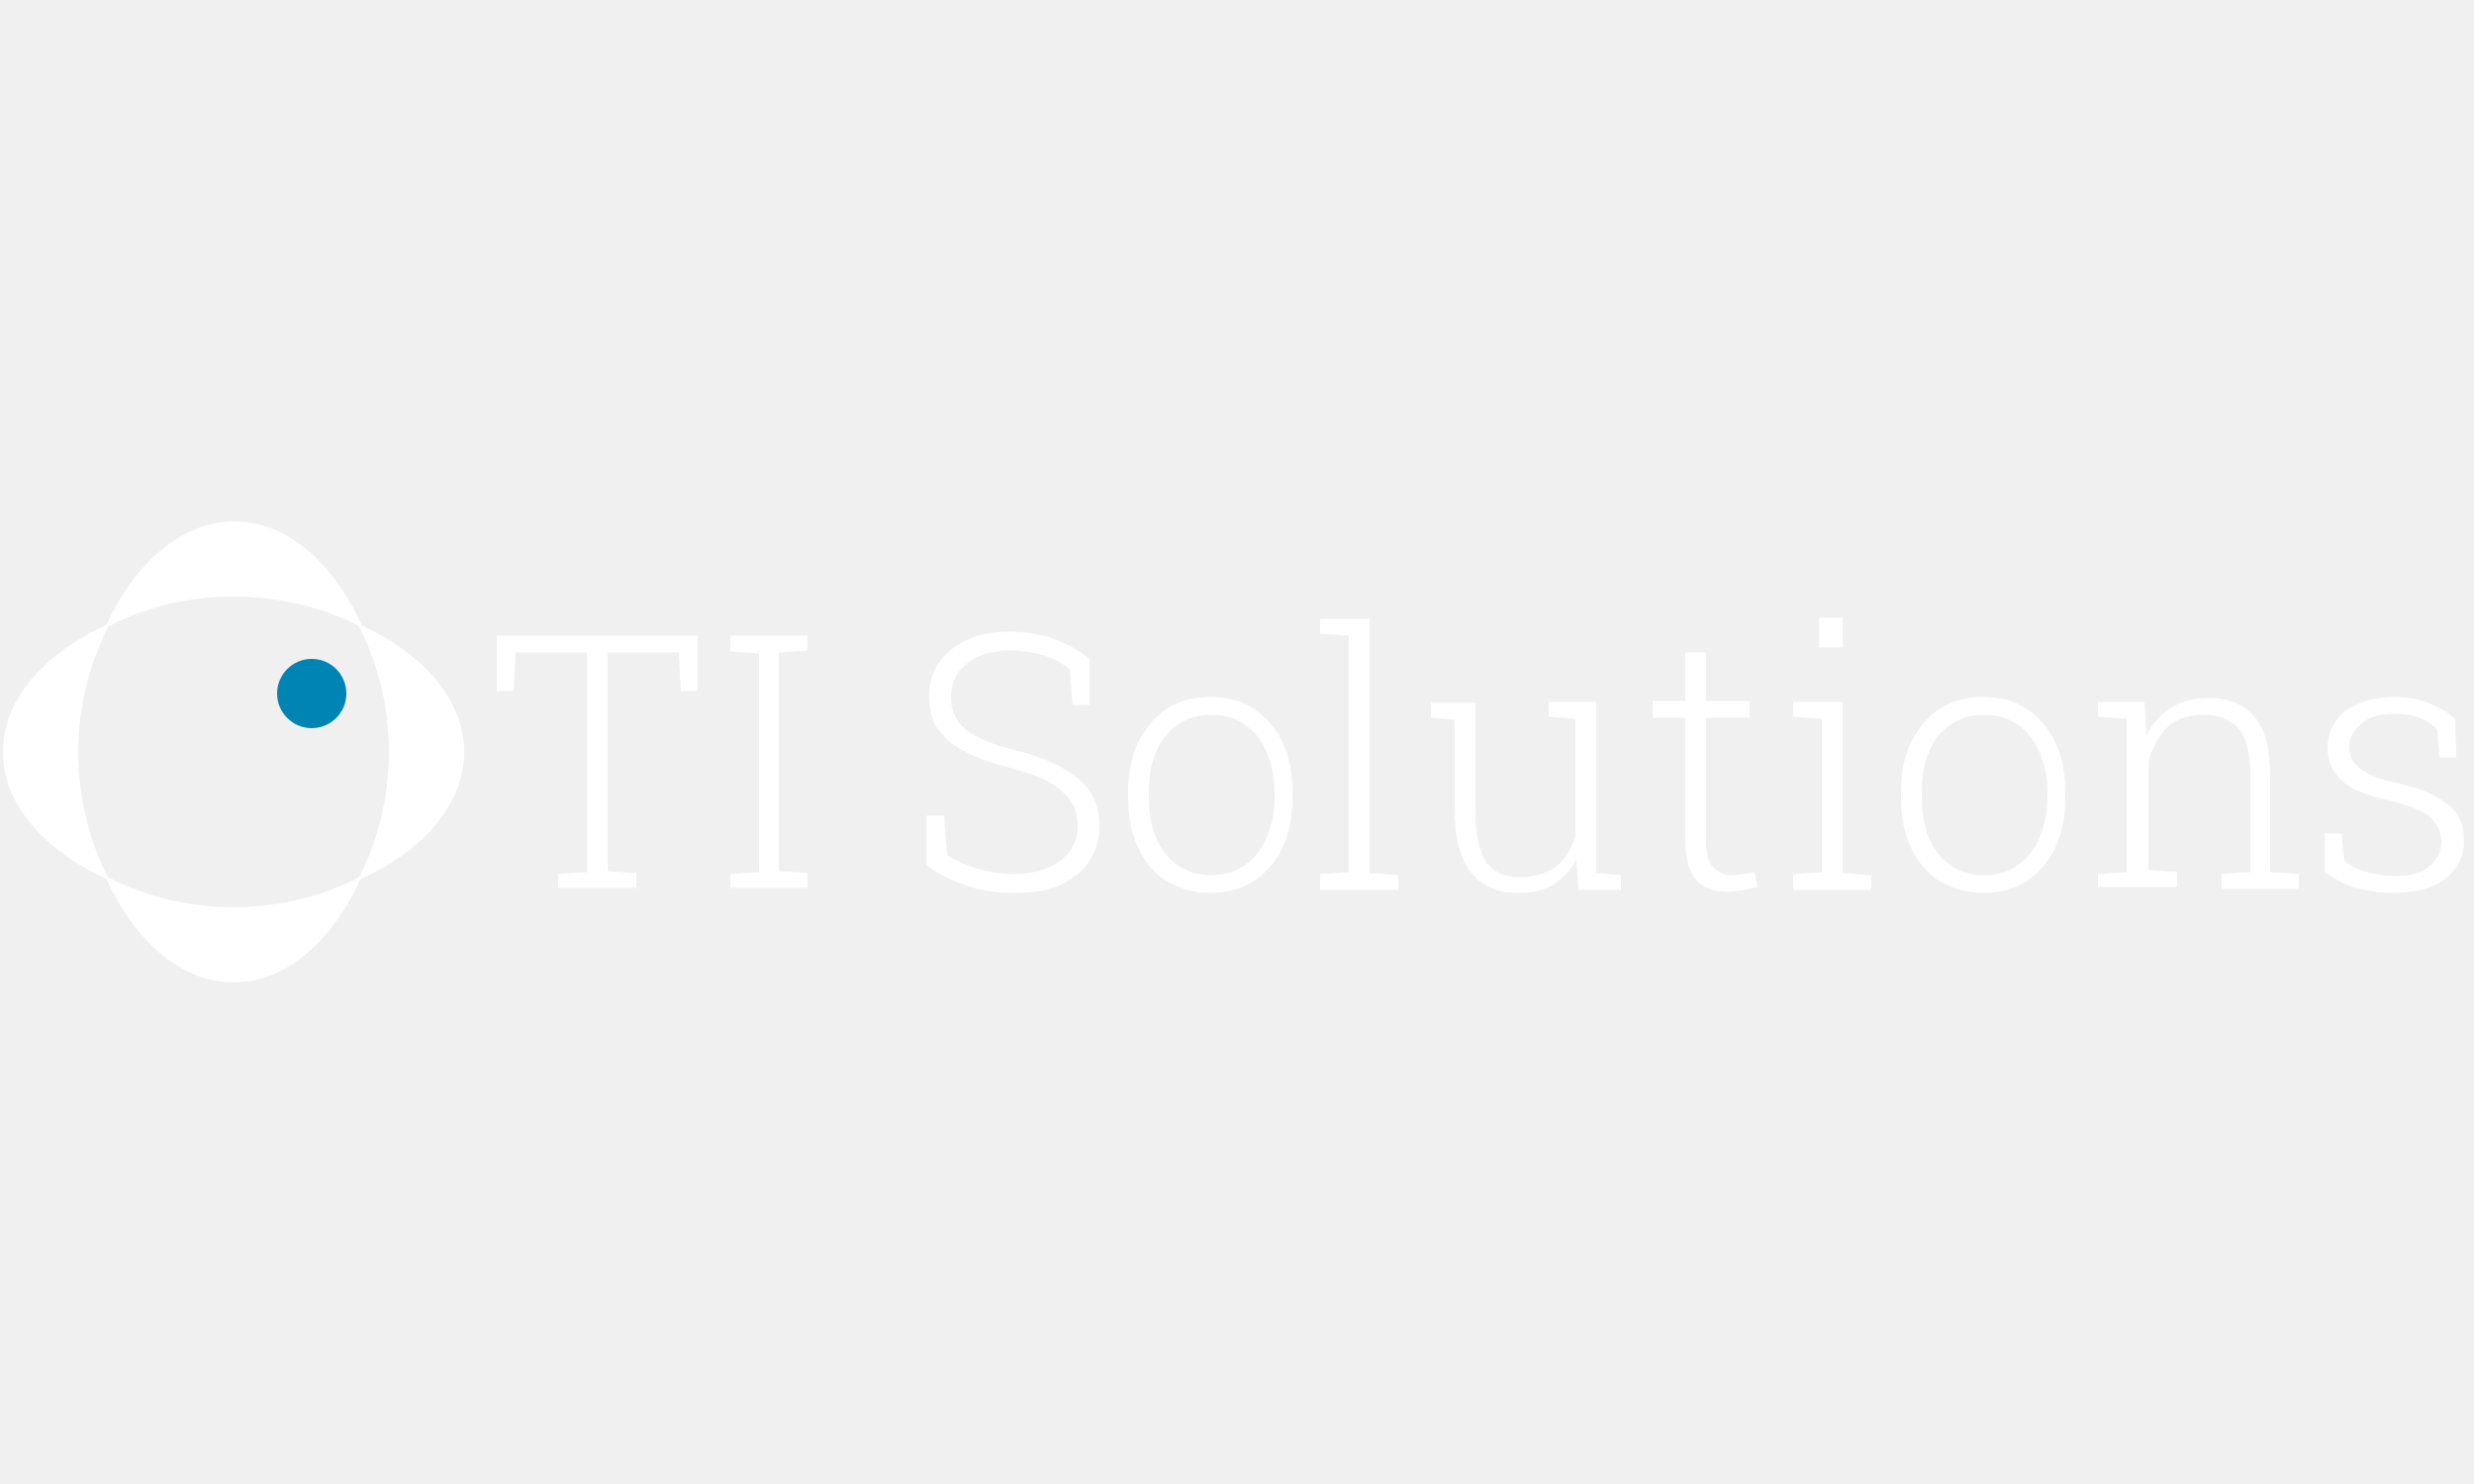
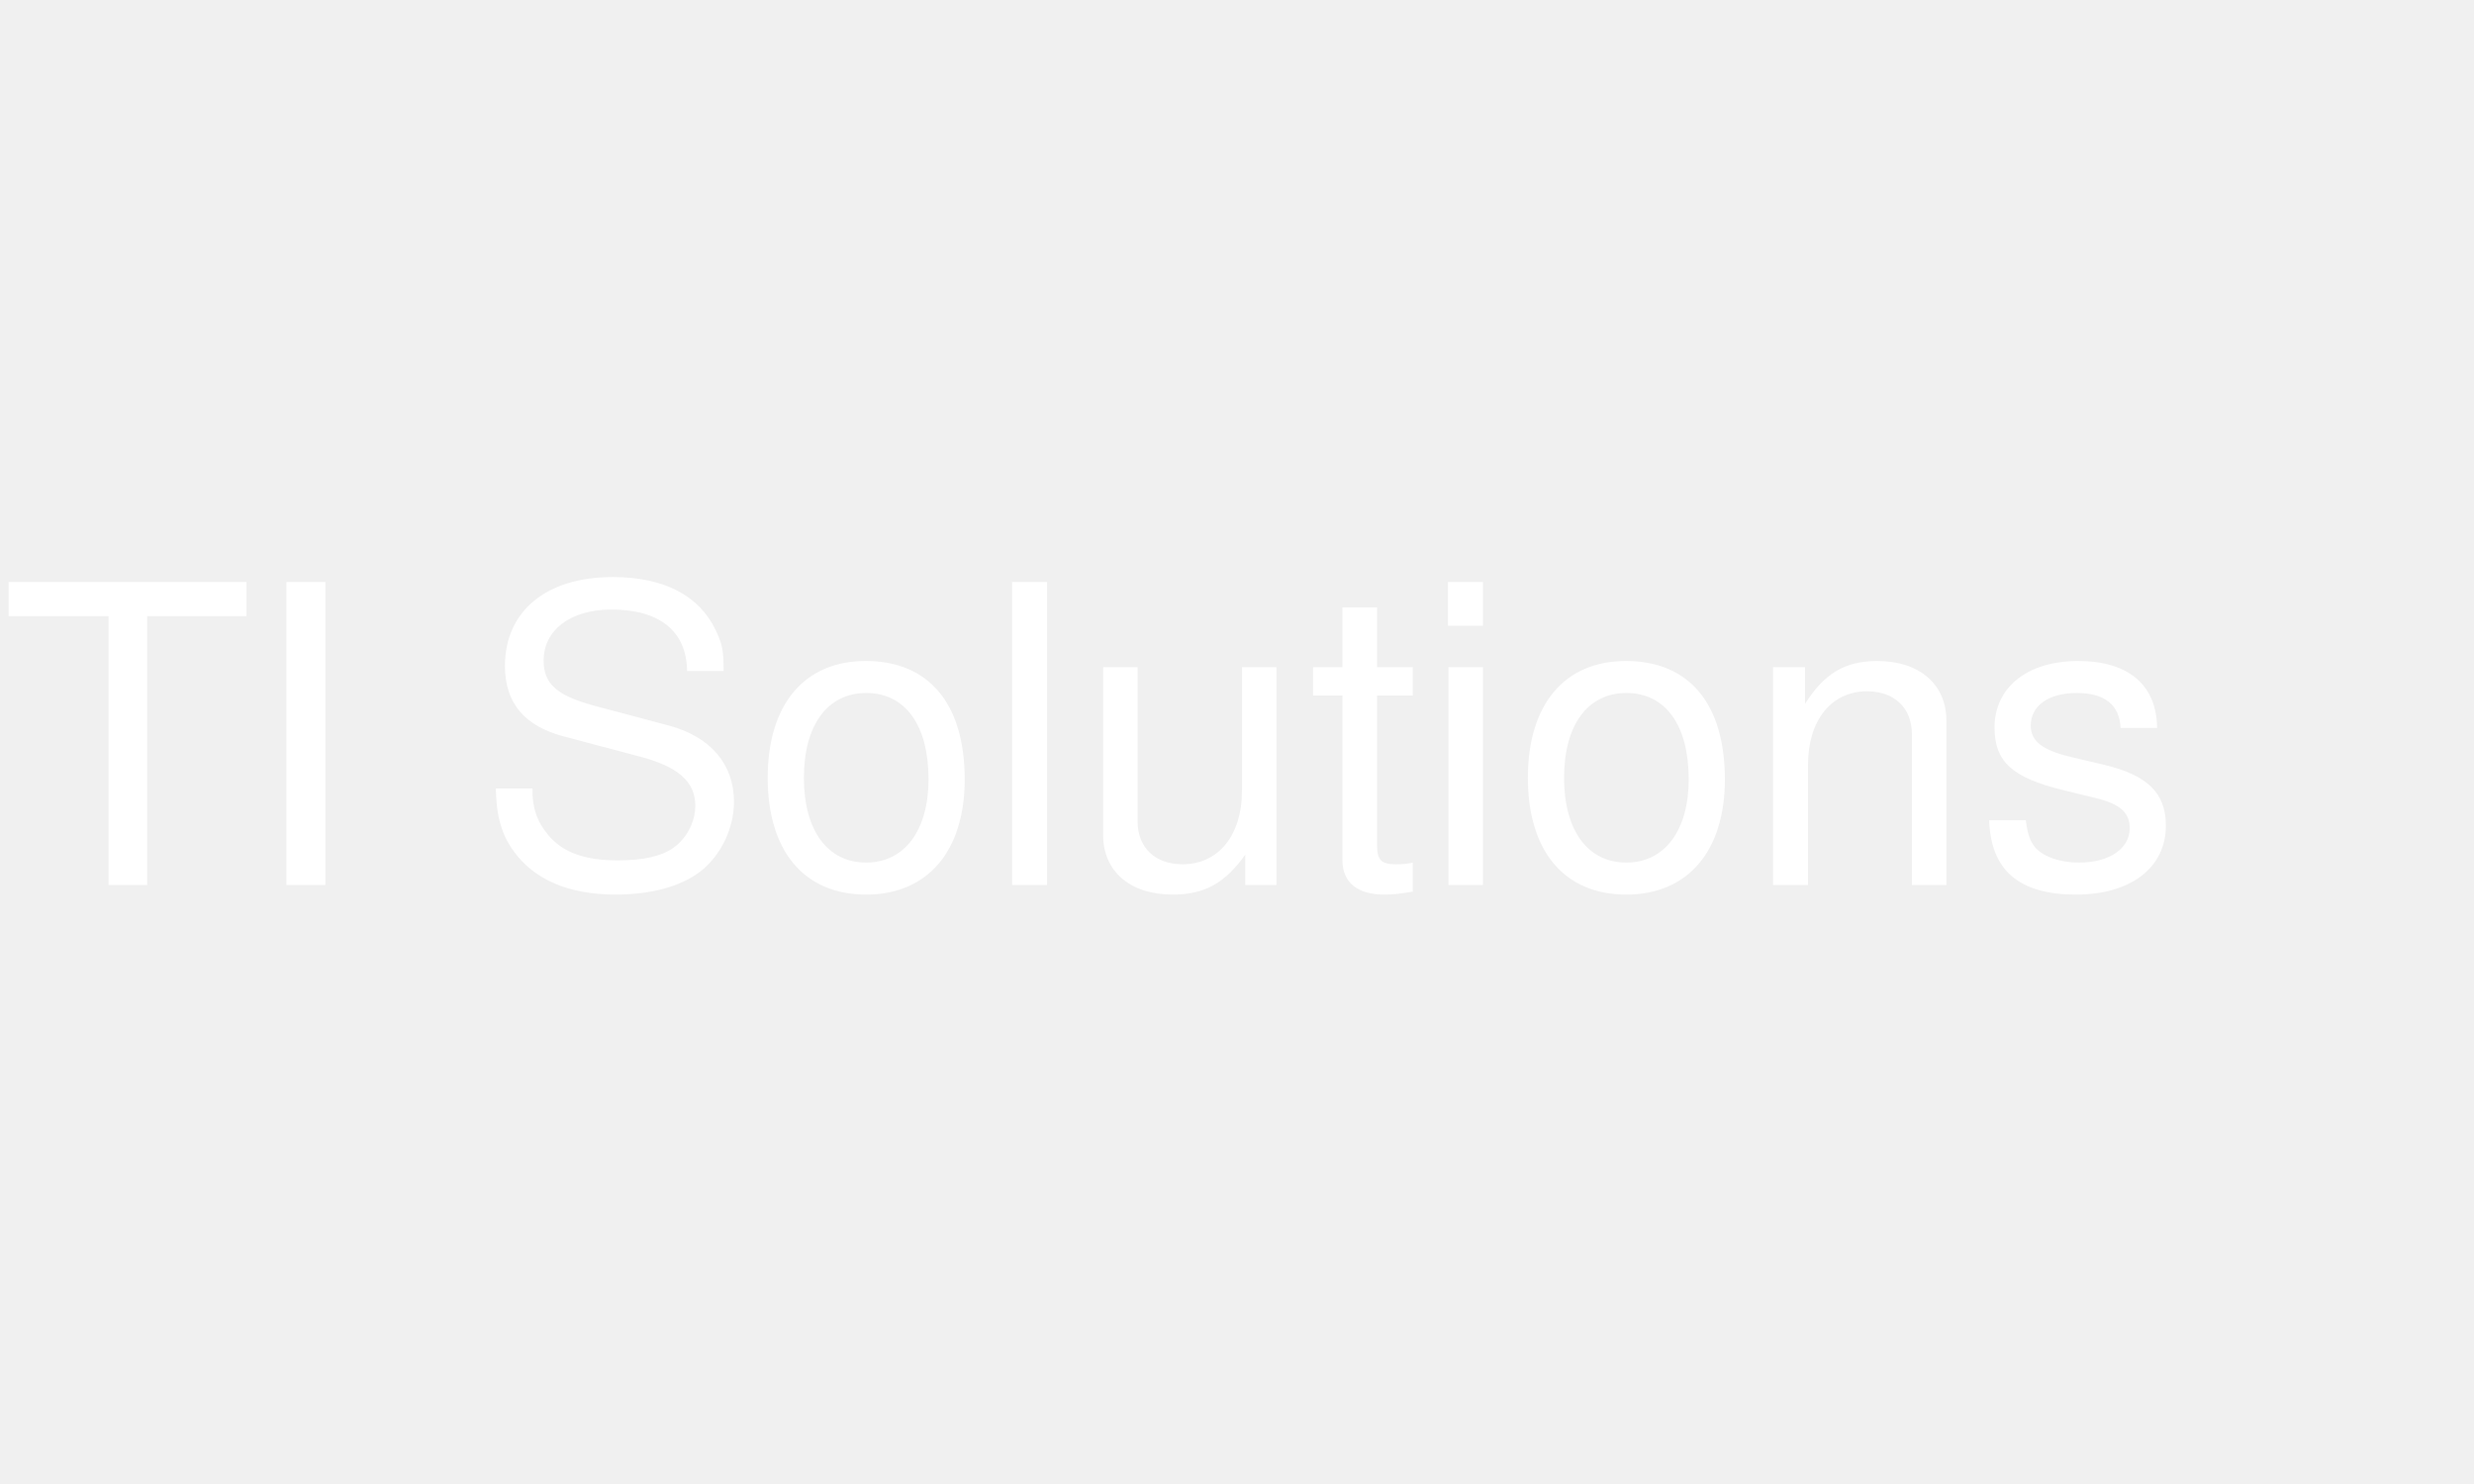
<svg xmlns="http://www.w3.org/2000/svg" width="250" height="150">
-   <style type="text/css">.st0{display:none;}
- 	.st1{display:inline;fill:#FFFFFF;}
- 	.st2{display:inline;opacity:0.4;fill:url(#SVGID_1_);}
- 	.st3{display:inline;opacity:0.4;fill:url(#SVGID_2_);}
- 	.st4{display:inline;fill:url(#SVGID_3_);}
- 	.st5{display:none;opacity:0.8;fill:url(#SVGID_4_);}
- 	.st6{display:none;opacity:0.8;fill:url(#SVGID_5_);}
- 	.st7{display:none;fill:url(#SVGID_6_);}
- 	.st8{fill:#FFFFFF;}
- 	.st9{display:none;fill:url(#SVGID_7_);}
- 	.st10{display:none;fill:#3ABFEF;}
- 	.st11{fill:#0084B4;}
- 	.st12{display:none;fill:#FFFFFF;}
- 	.st13{display:none;fill:#FFFFFF;}
- 	.st14{font-family:'FrutigerLTStd-Light';}
- 	.st15{font-size:36px;}
- 	.st16{font-family:'Roboto-Regular';}</style>
  <g>
-     <rect x="-1" y="-1" width="252" height="152" id="canvas_background" fill="none" />
+     <rect fill="none" id="canvas_background" height="152" width="252" y="-1" x="-1" />
+     <g display="none" overflow="visible" y="0" x="0" height="100%" width="100%" id="canvasGrid">
+       <rect fill="url(#gridpattern)" stroke-width="0" y="0" x="0" height="100%" width="100%" />
+     </g>
  </g>
  <g>
-     <g id="Layer_1">
-       <g class="st0" id="svg_1">
-         <path class="st1" d="m66.6,67.099l-7.8,0l0,-3.2l19.2,0l0,3.2l-7.8,0l0,22l-3.6,0l0,-22z" id="svg_2" />
-         <path class="st1" d="m81.6,63.899l3.6,0l0,25.1l-3.6,0l0,-25.1z" id="svg_3" />
-         <path class="st1" d="m113.1,67.699c-1.8,-0.7 -2.8,-1 -4.7,-1c-2,0 -4.4,0.7 -4.4,3.3c0,4.8 10.8,3.7 10.8,12c0,5.4 -4.1,7.5 -9.2,7.5c-1.8,0 -3.5,-0.5 -5.1,-1l0.4,-3.3c1.2,0.5 3.4,1.2 5.2,1.2c2.1,0 4.9,-1.2 4.9,-4.1c0,-5.6 -10.8,-4.1 -10.8,-11.9c0,-4.5 3.5,-6.8 8.1,-6.8c1.7,0 3.6,0.3 5.4,0.9l-0.6,3.2z" id="svg_4" />
-         <path class="st1" d="m127.5,70.299c5.6,0 9.3,4 9.3,9.6c0,5.3 -3.8,9.6 -9.3,9.6c-5.5,0 -9.4,-4.4 -9.4,-9.6c0,-5.6 3.7,-9.6 9.4,-9.6zm0,16.5c4,0 5.7,-3.6 5.7,-6.9c0,-3.5 -2.1,-6.9 -5.7,-6.9c-3.6,0 -5.8,3.4 -5.8,6.9c0,3.3 1.8,6.9 5.8,6.9z" id="svg_5" />
-         <path class="st1" d="m141.8,62.099l3.4,0l0,27l-3.4,0l0,-27z" id="svg_6" />
-         <path class="st1" d="m167.6,89.099l-3.3,0l0,-2.9l-0.1,0c-1,2.1 -3.5,3.3 -6,3.3c-4.8,0 -6.9,-3 -6.9,-7.9l0,-10.9l3.4,0l0,9.5c0,4.3 0.9,6.4 3.9,6.6c3.9,0 5.6,-3.1 5.6,-7.6l0,-8.5l3.4,0l0,18.4z" id="svg_7" />
-         <path class="st1" d="m183.1,73.499l-4.9,0l0,10c0,2.1 1.3,3.3 2.8,3.3c1,0 1.8,-0.3 2.3,-0.6l0,2.9c-0.8,0.2 -1.8,0.5 -2.9,0.5c-3.5,0 -5.7,-1.7 -5.7,-5.3l0,-10.8l-4.1,0l0,-2.7l4.1,0l0,-4.3l3.4,-1.1l0,5.3l4.9,0l0,2.8l0.1,0z" id="svg_8" />
-         <path class="st1" d="m191.4,66.599l-3.9,0l0,-3.8l3.8,0l0,3.8l0.1,0zm-3.6,4.1l3.4,0l0,18.4l-3.4,0l0,-18.4z" id="svg_9" />
-         <path class="st1" d="m205.5,70.299c5.6,0 9.3,4 9.3,9.6c0,5.3 -3.8,9.6 -9.3,9.6c-5.5,0 -9.4,-4.4 -9.4,-9.6c0,-5.6 3.8,-9.6 9.4,-9.6zm0,16.5c4,0 5.7,-3.6 5.7,-6.9c0,-3.5 -2.1,-6.9 -5.7,-6.9c-3.6,0 -5.8,3.4 -5.8,6.9c0,3.3 1.8,6.9 5.8,6.9z" id="svg_10" />
-         <path class="st1" d="m219.3,70.699l3.3,0l0,2.9l0.1,0c1,-2.1 3.5,-3.3 6,-3.3c4.8,0 6.9,3 6.9,7.9l0,10.9l-3.4,0l0,-9.5c0,-4.3 -0.9,-6.4 -3.9,-6.6c-3.9,0 -5.6,3.1 -5.6,7.6l0,8.5l-3.4,0l0,-18.4z" id="svg_11" />
-         <path class="st1" d="m240,85.499c1.3,0.9 3.2,1.3 4.2,1.3c1.5,0 3.5,-0.6 3.5,-2.6c0,-3.3 -8,-3.1 -8,-8.2c0,-3.8 2.8,-5.7 6.5,-5.7c1.6,0 2.9,0.3 4.2,0.7l-0.3,3c-0.8,-0.5 -2.8,-0.9 -3.6,-0.9c-1.7,0 -3.2,0.7 -3.2,2.2c0,3.7 8,2.7 8,8.5c0,3.9 -3.1,5.7 -6.4,5.7c-1.7,0 -3.5,-0.2 -5,-1l0.1,-3z" id="svg_12" />
-       </g>
-       <g id="svg_13">
-         <g class="st0" id="svg_14">
-           <ellipse class="st2" cx="23.6" cy="75.999" rx="22.7" ry="15.9" id="svg_15" />
-           <ellipse class="st3" cx="23.6" cy="75.999" rx="15.9" ry="22.7" id="svg_16" />
-           <path class="st4" d="m10.6,62.999c-1.8,3.7 -2.9,8.2 -2.9,13s1.1,9.3 2.9,13c3.7,1.8 8.2,2.9 13,2.9s9.3,-1.1 13,-2.9c1.8,-3.7 2.9,-8.2 2.9,-13s-1.1,-9.3 -2.9,-13c-3.7,-1.8 -8.2,-2.9 -13,-2.9s-9.3,1.1 -13,2.9z" id="svg_17" />
-         </g>
-         <g id="svg_18">
-           <ellipse class="st5" cx="23.6" cy="75.999" rx="22.7" ry="15.9" id="svg_19" />
-           <ellipse class="st6" cx="23.6" cy="75.999" rx="15.9" ry="22.7" id="svg_20" />
-           <path class="st7" d="m10.6,62.999c-1.8,3.7 -2.9,8.2 -2.9,13s1.1,9.3 2.9,13c3.7,1.8 8.2,2.9 13,2.9s9.3,-1.1 13,-2.9c1.8,-3.7 2.9,-8.2 2.9,-13s-1.1,-9.3 -2.9,-13c-3.7,-1.8 -8.2,-2.9 -13,-2.9s-9.3,1.1 -13,2.9z" id="svg_21" />
-         </g>
-         <g class="st0" id="svg_22">
-           <path class="st1" d="m46.4,75.999c0,-5.4 -3.8,-10.1 -9.7,-13c1.8,3.7 2.9,8.2 2.9,13s-1.1,9.3 -2.9,13c5.8,-2.8 9.7,-7.6 9.7,-13z" id="svg_23" />
-           <path class="st1" d="m10.6,62.999c-5.9,2.9 -9.7,7.6 -9.7,13c0,5.4 3.8,10.1 9.7,13c-1.8,-3.7 -2.9,-8.2 -2.9,-13s1.1,-9.3 2.9,-13z" id="svg_24" />
-           <path class="st1" d="m10.6,88.999c2.9,5.9 7.6,9.7 13,9.7s10.1,-3.8 13,-9.7c-3.7,1.8 -8.2,2.9 -13,2.9s-9.3,-1.1 -13,-2.9z" id="svg_25" />
-           <path class="st1" d="m36.7,62.999c-2.9,-5.9 -7.6,-9.7 -13,-9.7s-10.1,3.8 -13,9.7c3.7,-1.8 8.2,-2.9 13,-2.9s9.3,1.1 13,2.9z" id="svg_26" />
-         </g>
-         <g id="svg_27">
-           <path class="st8" d="m46.9,75.999c0,-5.4 -4.3,-10.1 -10.8,-13c2,3.7 3.2,8.2 3.2,13s-1.2,9.3 -3.2,13c6.5,-2.8 10.8,-7.6 10.8,-13z" id="svg_28" />
-           <path class="st8" d="m11.1,62.999c-6.5,2.9 -10.8,7.6 -10.8,13s4.3,10.1 10.8,13c-2,-3.7 -3.2,-8.2 -3.2,-13s1.3,-9.3 3.2,-13z" id="svg_29" />
-           <path class="st8" d="m10.6,88.499c2.9,6.5 7.6,10.8 13,10.8s10.1,-4.3 13,-10.8c-3.7,2 -8.2,3.2 -13,3.2s-9.3,-1.2 -13,-3.2z" id="svg_30" />
-           <path class="st8" d="m36.7,63.499c-2.9,-6.5 -7.6,-10.8 -13,-10.8s-10.2,4.3 -13.1,10.8c3.7,-2 8.2,-3.2 13,-3.2s9.4,1.2 13.1,3.2z" id="svg_31" />
-         </g>
-         <ellipse class="st9" cx="31.5" cy="70.099" rx="3.5" ry="4.9" id="svg_32" />
-         <ellipse class="st10" cx="31.5" cy="70.099" rx="3.5" ry="4.9" id="svg_33" />
-         <circle class="st11" cx="31.5" cy="70.099" r="3.5" id="svg_34" />
-         <ellipse class="st12" cx="31.5" cy="70.099" rx="3.5" ry="4.9" id="svg_35" />
-       </g>
-     </g>
-     <g id="Layer_2">
-       <text transform="matrix(1,0,0,1,81.1239,51.5996) " class="st13 st14 st15" id="svg_36" y="38.249" x="-28.5">TI Solutions</text>
-       <g id="svg_37">
-         <path class="st8" d="m56.4,89.849l0,-1.5l2.9,-0.2l0,-22.2l-7.2,0l-0.2,3.9l-1.7,0l0,-5.6l20.3,0l0,5.6l-1.7,0l-0.2,-3.9l-7.2,0l0,22.1l2.9,0.2l0,1.5l-7.9,0l0,0.1z" id="svg_38" />
-         <path class="st8" d="m73.8,89.849l0,-1.5l2.9,-0.2l0,-22.1l-2.9,-0.2l0,-1.6l7.8,0l0,1.5l-2.9,0.2l0,22.1l2.9,0.2l0,1.5l-7.8,0l0,0.1z" id="svg_39" />
-         <path class="st8" d="m102.2,90.249c-1.5,0 -2.9,-0.2 -4.4,-0.7s-2.9,-1.1 -4.2,-2.1l0,-5l1.8,0l0.3,4c1,0.6 2.1,1.1 3.2,1.4c1.1,0.3 2.2,0.5 3.4,0.5c1.3,0 2.5,-0.2 3.5,-0.6s1.8,-1 2.3,-1.7s0.8,-1.6 0.8,-2.6c0,-0.9 -0.2,-1.8 -0.7,-2.5s-1.2,-1.3 -2.2,-1.9s-2.4,-1 -4.1,-1.5c-1.9,-0.5 -3.4,-1 -4.6,-1.7c-1.2,-0.6 -2,-1.4 -2.6,-2.3s-0.8,-2 -0.8,-3.2c0,-1.3 0.3,-2.4 1,-3.4s1.6,-1.7 2.9,-2.3s2.7,-0.8 4.3,-0.8c1.7,0 3.3,0.3 4.6,0.8s2.5,1.2 3.4,2l0,4.6l-1.7,0l-0.3,-3.6c-0.7,-0.6 -1.6,-1.1 -2.6,-1.4s-2.2,-0.5 -3.4,-0.5c-1.3,0 -2.3,0.2 -3.2,0.6c-0.9,0.4 -1.6,1 -2.1,1.7s-0.7,1.5 -0.7,2.4c0,0.9 0.2,1.6 0.6,2.3s1.1,1.2 2,1.7c0.9,0.5 2.3,1 4,1.4c2.8,0.7 4.9,1.7 6.3,2.9s2.1,2.8 2.1,4.8c0,1.4 -0.4,2.5 -1.1,3.6s-1.8,1.8 -3.1,2.4s-2.9,0.7 -4.7,0.7z" id="svg_40" />
-         <path class="st8" d="m122.4,90.249c-1.7,0 -3.2,-0.4 -4.5,-1.2s-2.2,-1.9 -2.9,-3.4s-1,-3.1 -1,-5l0,-0.6c0,-1.9 0.3,-3.5 1,-5c0.7,-1.4 1.7,-2.6 2.9,-3.4s2.7,-1.2 4.4,-1.2c1.7,0 3.2,0.4 4.4,1.2s2.2,1.9 2.9,3.4c0.7,1.4 1,3.1 1,5l0,0.6c0,1.9 -0.3,3.5 -1,5s-1.7,2.6 -2.9,3.4s-2.6,1.2 -4.3,1.2zm0,-1.8c1.3,0 2.4,-0.3 3.4,-1s1.7,-1.6 2.2,-2.8s0.8,-2.5 0.8,-4l0,-0.6c0,-1.5 -0.3,-2.8 -0.8,-4c-0.5,-1.2 -1.2,-2.1 -2.2,-2.8s-2.1,-1 -3.4,-1s-2.4,0.3 -3.4,1s-1.7,1.6 -2.2,2.8c-0.5,1.2 -0.7,2.5 -0.7,4l0,0.6c0,1.5 0.2,2.8 0.7,4s1.2,2.1 2.2,2.8s2.1,1 3.4,1z" id="svg_41" />
-         <path class="st8" d="m133.4,89.849l0,-1.5l2.9,-0.2l0,-23.9l-2.9,-0.2l0,-1.5l5,0l0,25.7l2.9,0.2l0,1.5l-7.9,0l0,-0.1z" id="svg_42" />
-         <path class="st8" d="m153.3,90.249c-2,0 -3.5,-0.7 -4.6,-2s-1.7,-3.5 -1.7,-6.3l0,-9.2l-2.4,-0.2l0,-1.5l2.4,0l2.1,0l0,11.1c0,2.3 0.4,4 1.1,5s1.9,1.5 3.3,1.5c1.6,0 2.9,-0.4 3.8,-1.1s1.5,-1.8 1.9,-3.1l0,-11.8l-2.7,-0.2l0,-1.5l2.7,0l2.1,0l0,17.3l2.5,0.2l0,1.5l-4.3,0l-0.2,-3.1c-0.6,1.1 -1.4,2 -2.4,2.6s-2.2,0.8 -3.6,0.8z" id="svg_43" />
-         <path class="st8" d="m174.5,90.149c-1.3,0 -2.4,-0.4 -3.1,-1.2s-1.1,-2.2 -1.1,-4l0,-12.4l-3.3,0l0,-1.7l3.3,0l0,-4.9l2.1,0l0,4.9l4.4,0l0,1.7l-4.4,0l0,12.4c0,1.3 0.2,2.2 0.7,2.7s1.1,0.8 1.8,0.8c0.4,0 0.8,0 1.2,-0.1s0.8,-0.1 1.2,-0.2l0.3,1.5c-0.4,0.1 -0.9,0.2 -1.4,0.3s-1.2,0.2 -1.7,0.2z" id="svg_44" />
-         <path class="st8" d="m181.2,89.849l0,-1.5l2.9,-0.2l0,-15.5l-2.9,-0.2l0,-1.5l5,0l0,17.3l2.9,0.2l0,1.5l-7.9,0l0,-0.1zm2.6,-24.4l0,-3l2.4,0l0,3l-2.4,0z" id="svg_45" />
-         <path class="st8" d="m200.5,90.249c-1.7,0 -3.2,-0.4 -4.5,-1.2s-2.2,-1.9 -2.9,-3.4s-1,-3.1 -1,-5l0,-0.6c0,-1.9 0.3,-3.5 1,-5c0.7,-1.4 1.7,-2.6 2.9,-3.4s2.7,-1.2 4.4,-1.2c1.7,0 3.2,0.4 4.4,1.2s2.2,1.9 2.9,3.4c0.7,1.4 1,3.1 1,5l0,0.6c0,1.9 -0.3,3.5 -1,5s-1.7,2.6 -2.9,3.4s-2.6,1.2 -4.3,1.2zm0,-1.8c1.3,0 2.4,-0.3 3.4,-1s1.7,-1.6 2.2,-2.8s0.8,-2.5 0.8,-4l0,-0.6c0,-1.5 -0.3,-2.8 -0.8,-4c-0.5,-1.2 -1.2,-2.1 -2.2,-2.8s-2.1,-1 -3.4,-1s-2.4,0.3 -3.4,1s-1.7,1.6 -2.2,2.8c-0.5,1.2 -0.7,2.5 -0.7,4l0,0.6c0,1.5 0.2,2.8 0.7,4s1.2,2.1 2.2,2.8s2.1,1 3.4,1z" id="svg_46" />
-         <path class="st8" d="m212,89.849l0,-1.5l2.9,-0.2l0,-15.5l-2.9,-0.2l0,-1.5l4.7,0l0.2,3.4c0.6,-1.2 1.4,-2.1 2.5,-2.8s2.3,-1 3.7,-1c2.1,0 3.6,0.6 4.7,1.9s1.6,3.2 1.6,5.9l0,9.8l2.9,0.2l0,1.5l-7.8,0l0,-1.5l2.9,-0.2l0,-9.8c0,-2.2 -0.4,-3.8 -1.2,-4.7s-2,-1.4 -3.5,-1.4c-1.6,0 -2.8,0.4 -3.7,1.3s-1.5,2 -1.9,3.4l0,11l2.9,0.2l0,1.5l-8,0l0,0.2z" id="svg_47" />
-         <path class="st8" d="m241.8,90.249c-1.3,0 -2.6,-0.2 -3.7,-0.5s-2.2,-0.9 -3.2,-1.6l0,-3.9l1.7,0l0.3,2.8c0.7,0.5 1.4,0.9 2.3,1.1s1.7,0.4 2.7,0.4c1.6,0 2.8,-0.3 3.6,-1s1.2,-1.5 1.2,-2.5c0,-0.9 -0.4,-1.7 -1.1,-2.4s-2.1,-1.2 -4,-1.7c-2.3,-0.5 -3.9,-1.1 -4.9,-2s-1.5,-2 -1.5,-3.4c0,-1 0.3,-1.8 0.8,-2.6s1.3,-1.4 2.3,-1.8s2.2,-0.7 3.5,-0.7c1.4,0 2.6,0.2 3.6,0.6s1.9,0.9 2.7,1.6l0.1,3.9l-1.7,0l-0.2,-2.8c-0.5,-0.5 -1.1,-0.9 -1.8,-1.2s-1.6,-0.4 -2.6,-0.4c-1.4,0 -2.5,0.3 -3.3,1s-1.2,1.4 -1.2,2.3c0,0.6 0.1,1.1 0.4,1.5s0.7,0.8 1.4,1.2s1.7,0.7 3,1c2.4,0.5 4.1,1.3 5.2,2.2s1.6,2.1 1.6,3.6c0,1.5 -0.6,2.8 -1.8,3.8s-3.1,1.5 -5.4,1.5z" id="svg_48" />
-       </g>
-       <text transform="matrix(1,0,0,1,81.1239,51.5996) " class="st13 st16 st15" id="svg_49" y="38.249" x="-28.5">TI Solutions</text>
-     </g>
+     <text xml:space="preserve" text-anchor="start" font-family="Helvetica, Arial, sans-serif" font-size="42" id="svg_2" y="89.453" x="0" stroke-width="0" stroke="#000" fill="#ffffff">TI Solutions</text>
  </g>
</svg>
